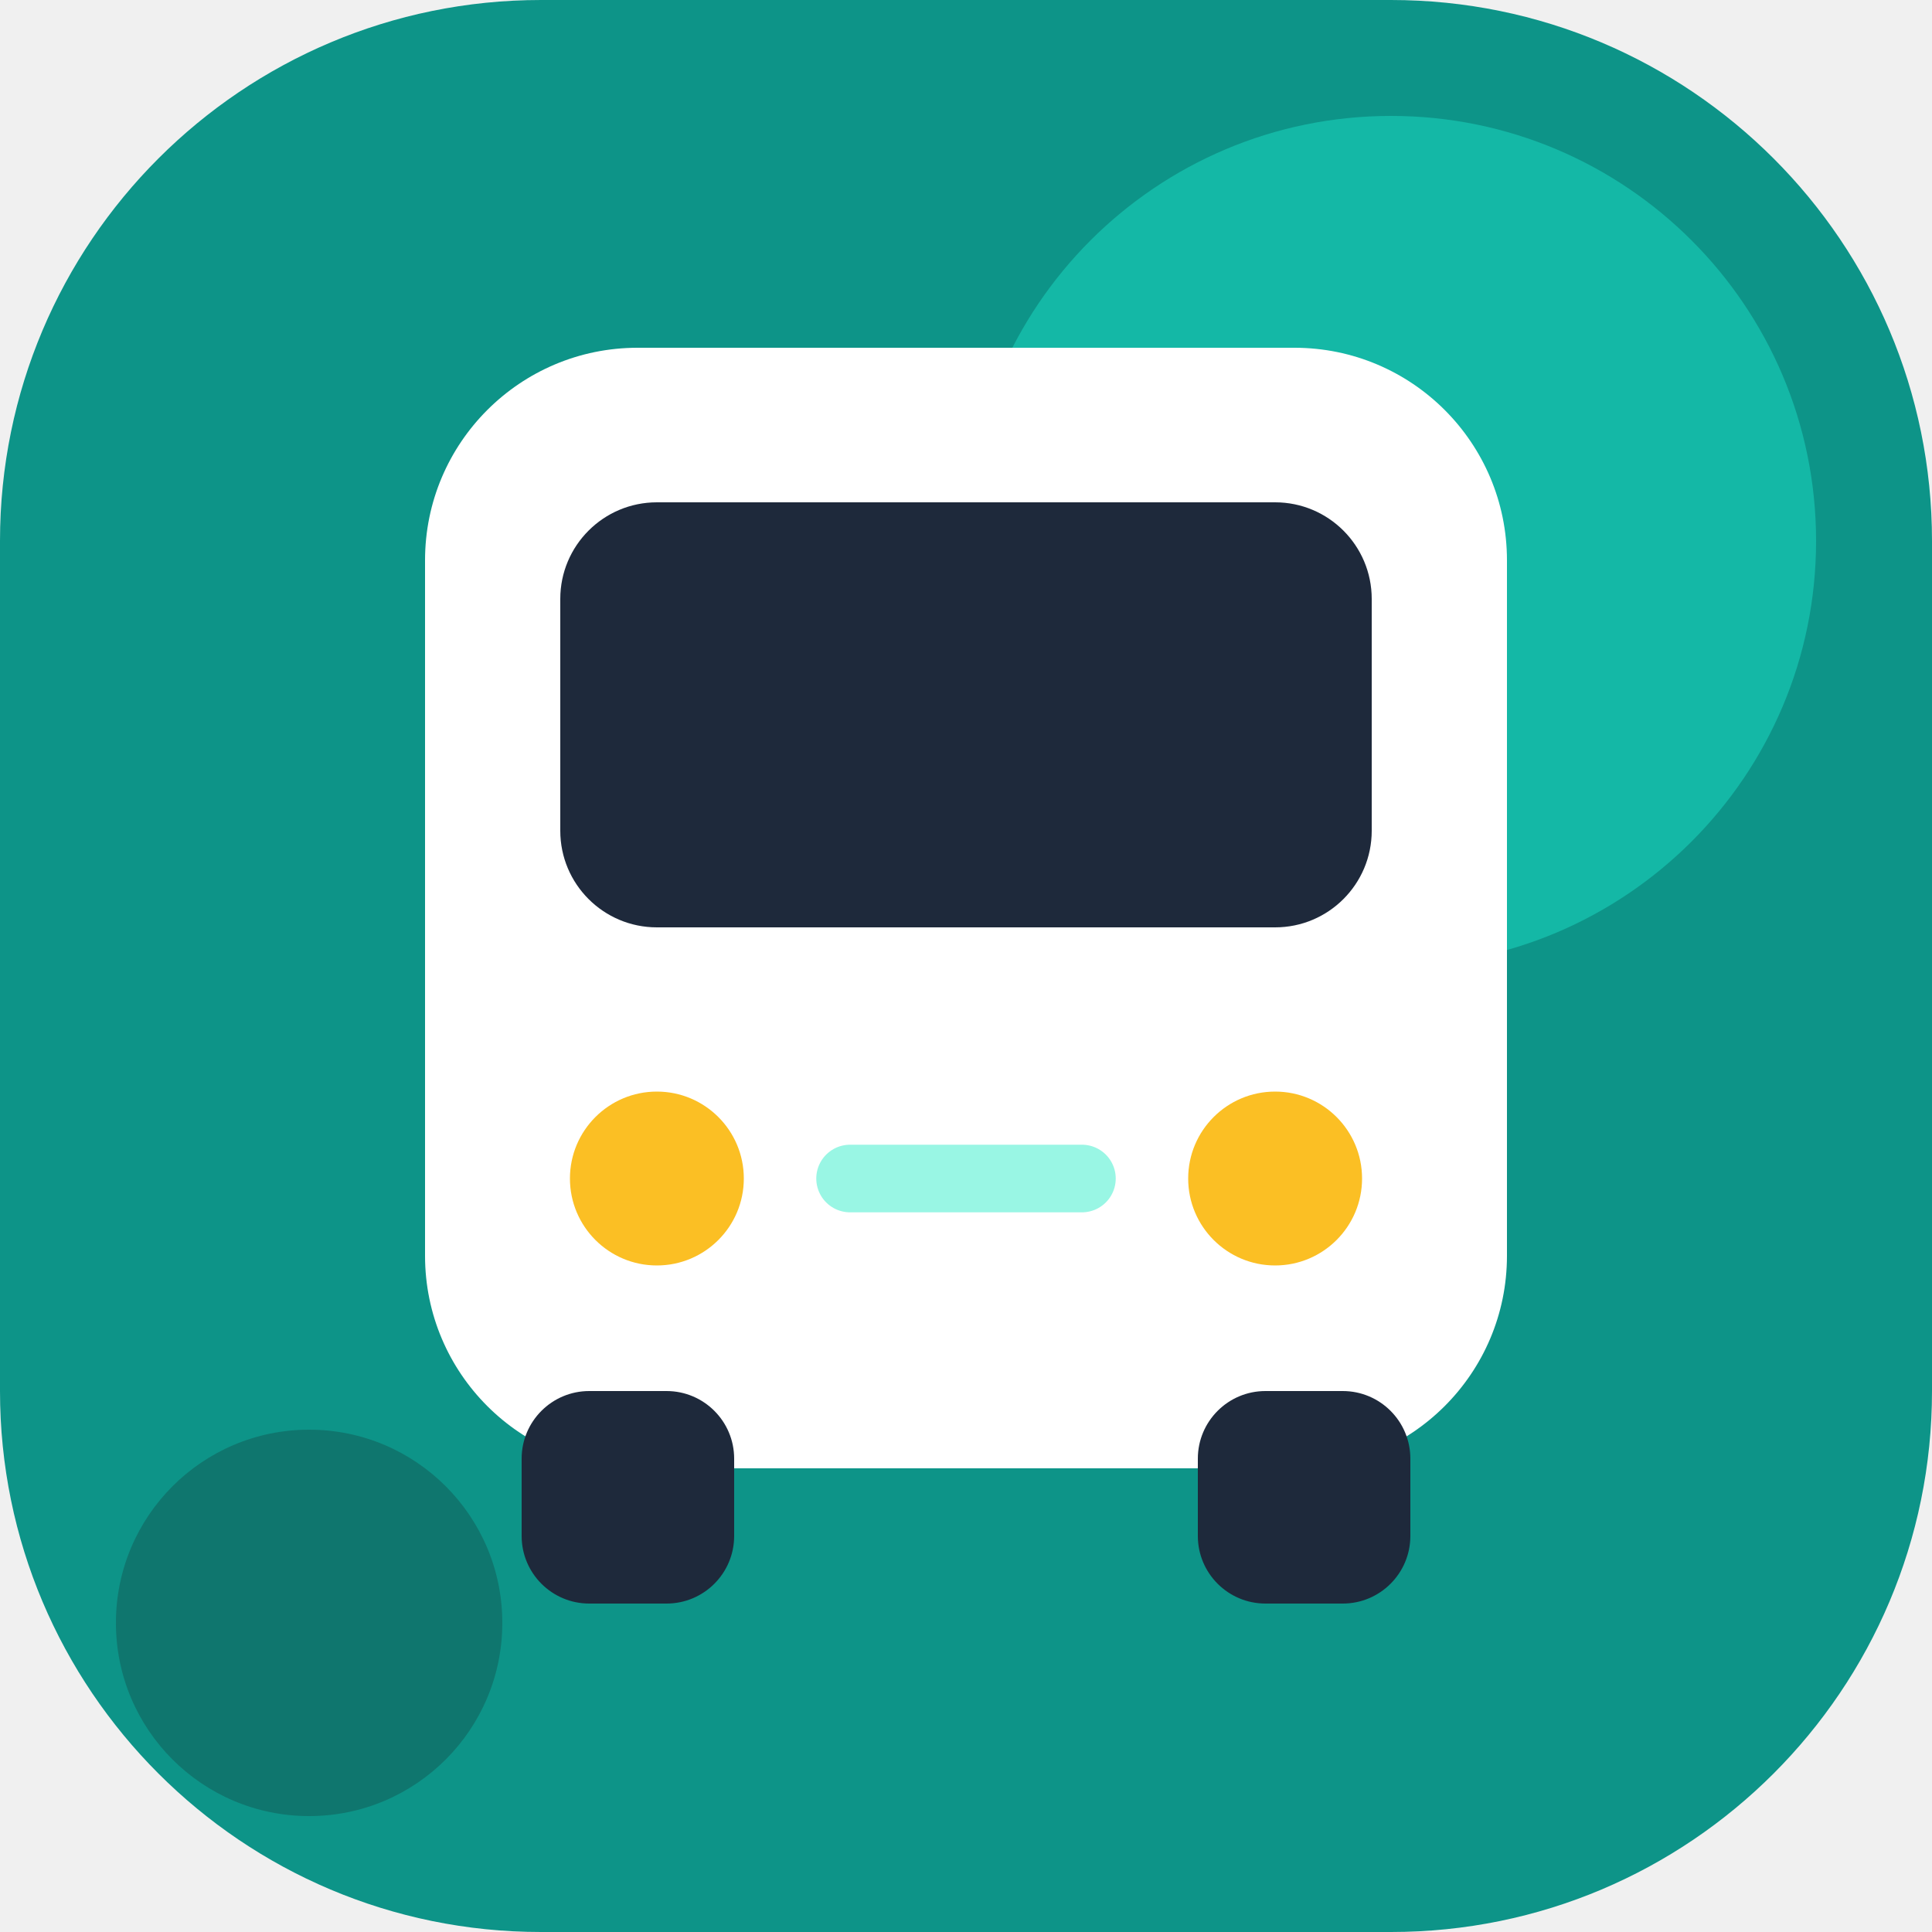
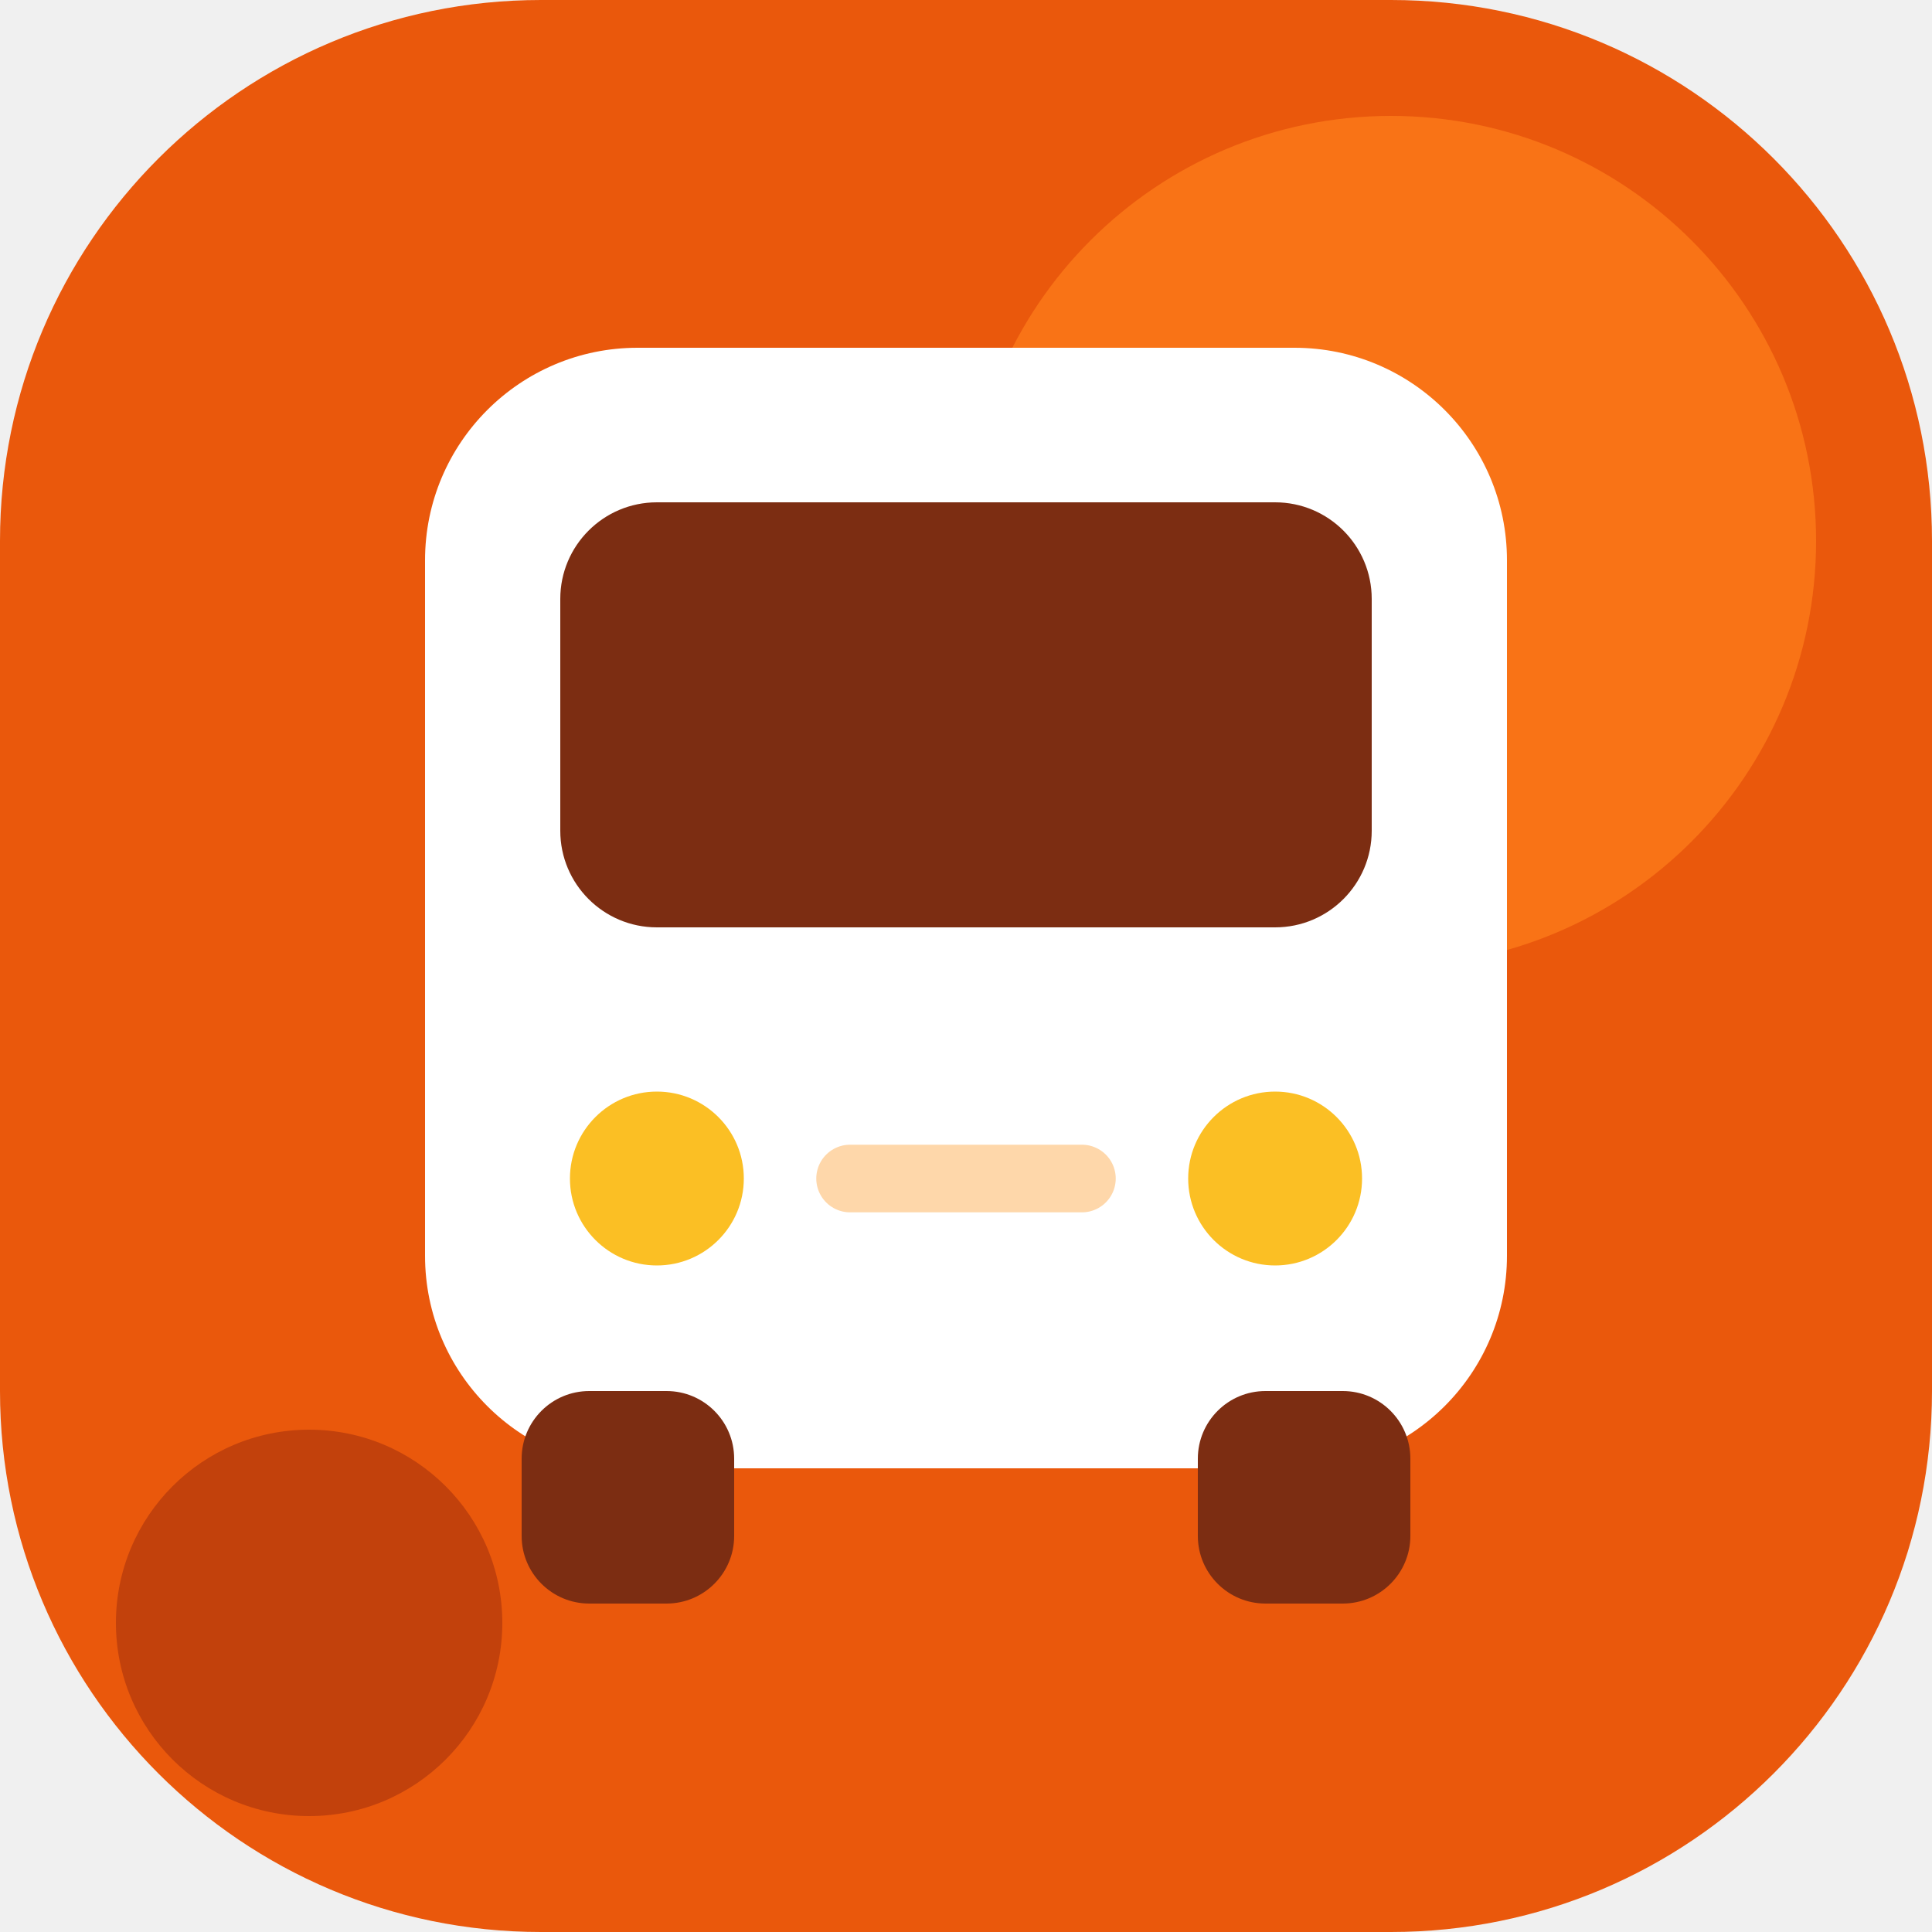
<svg xmlns="http://www.w3.org/2000/svg" viewBox="0 0 100 100">
-   <rect width="100" height="100" rx="28" fill="#0D9488" />
-   <circle cx="72" cy="28" r="22" fill="#14B8A6" />
-   <circle cx="16" cy="84" r="10" fill="#0F766E" />
+   <rect width="100" height="100" rx="28" fill="#EA580C" />
+   <circle cx="72" cy="28" r="22" fill="#F97316" />
+   <circle cx="16" cy="84" r="10" fill="#C2410C" />
  <rect x="22" y="18" width="56" height="58" rx="11" fill="#FFFFFF" />
-   <rect x="29" y="26" width="42" height="22" rx="5" fill="#1E293B" />
+   <rect x="29" y="26" width="42" height="22" rx="5" fill="#7C2D12" />
  <circle cx="34" cy="61" r="4.5" fill="#FBBF24" />
  <circle cx="66" cy="61" r="4.5" fill="#FBBF24" />
-   <path d="M44 61H56" stroke="#99F6E4" stroke-width="3.5" stroke-linecap="round" />
-   <rect x="27" y="72" width="11" height="11" rx="3.5" fill="#1E293B" />
-   <rect x="62" y="72" width="11" height="11" rx="3.5" fill="#1E293B" />
+   <path d="M44 61H56" stroke="#FED7AA" stroke-width="3.5" stroke-linecap="round" />
+   <rect x="27" y="72" width="11" height="11" rx="3.5" fill="#7C2D12" />
+   <rect x="62" y="72" width="11" height="11" rx="3.5" fill="#7C2D12" />
</svg>
